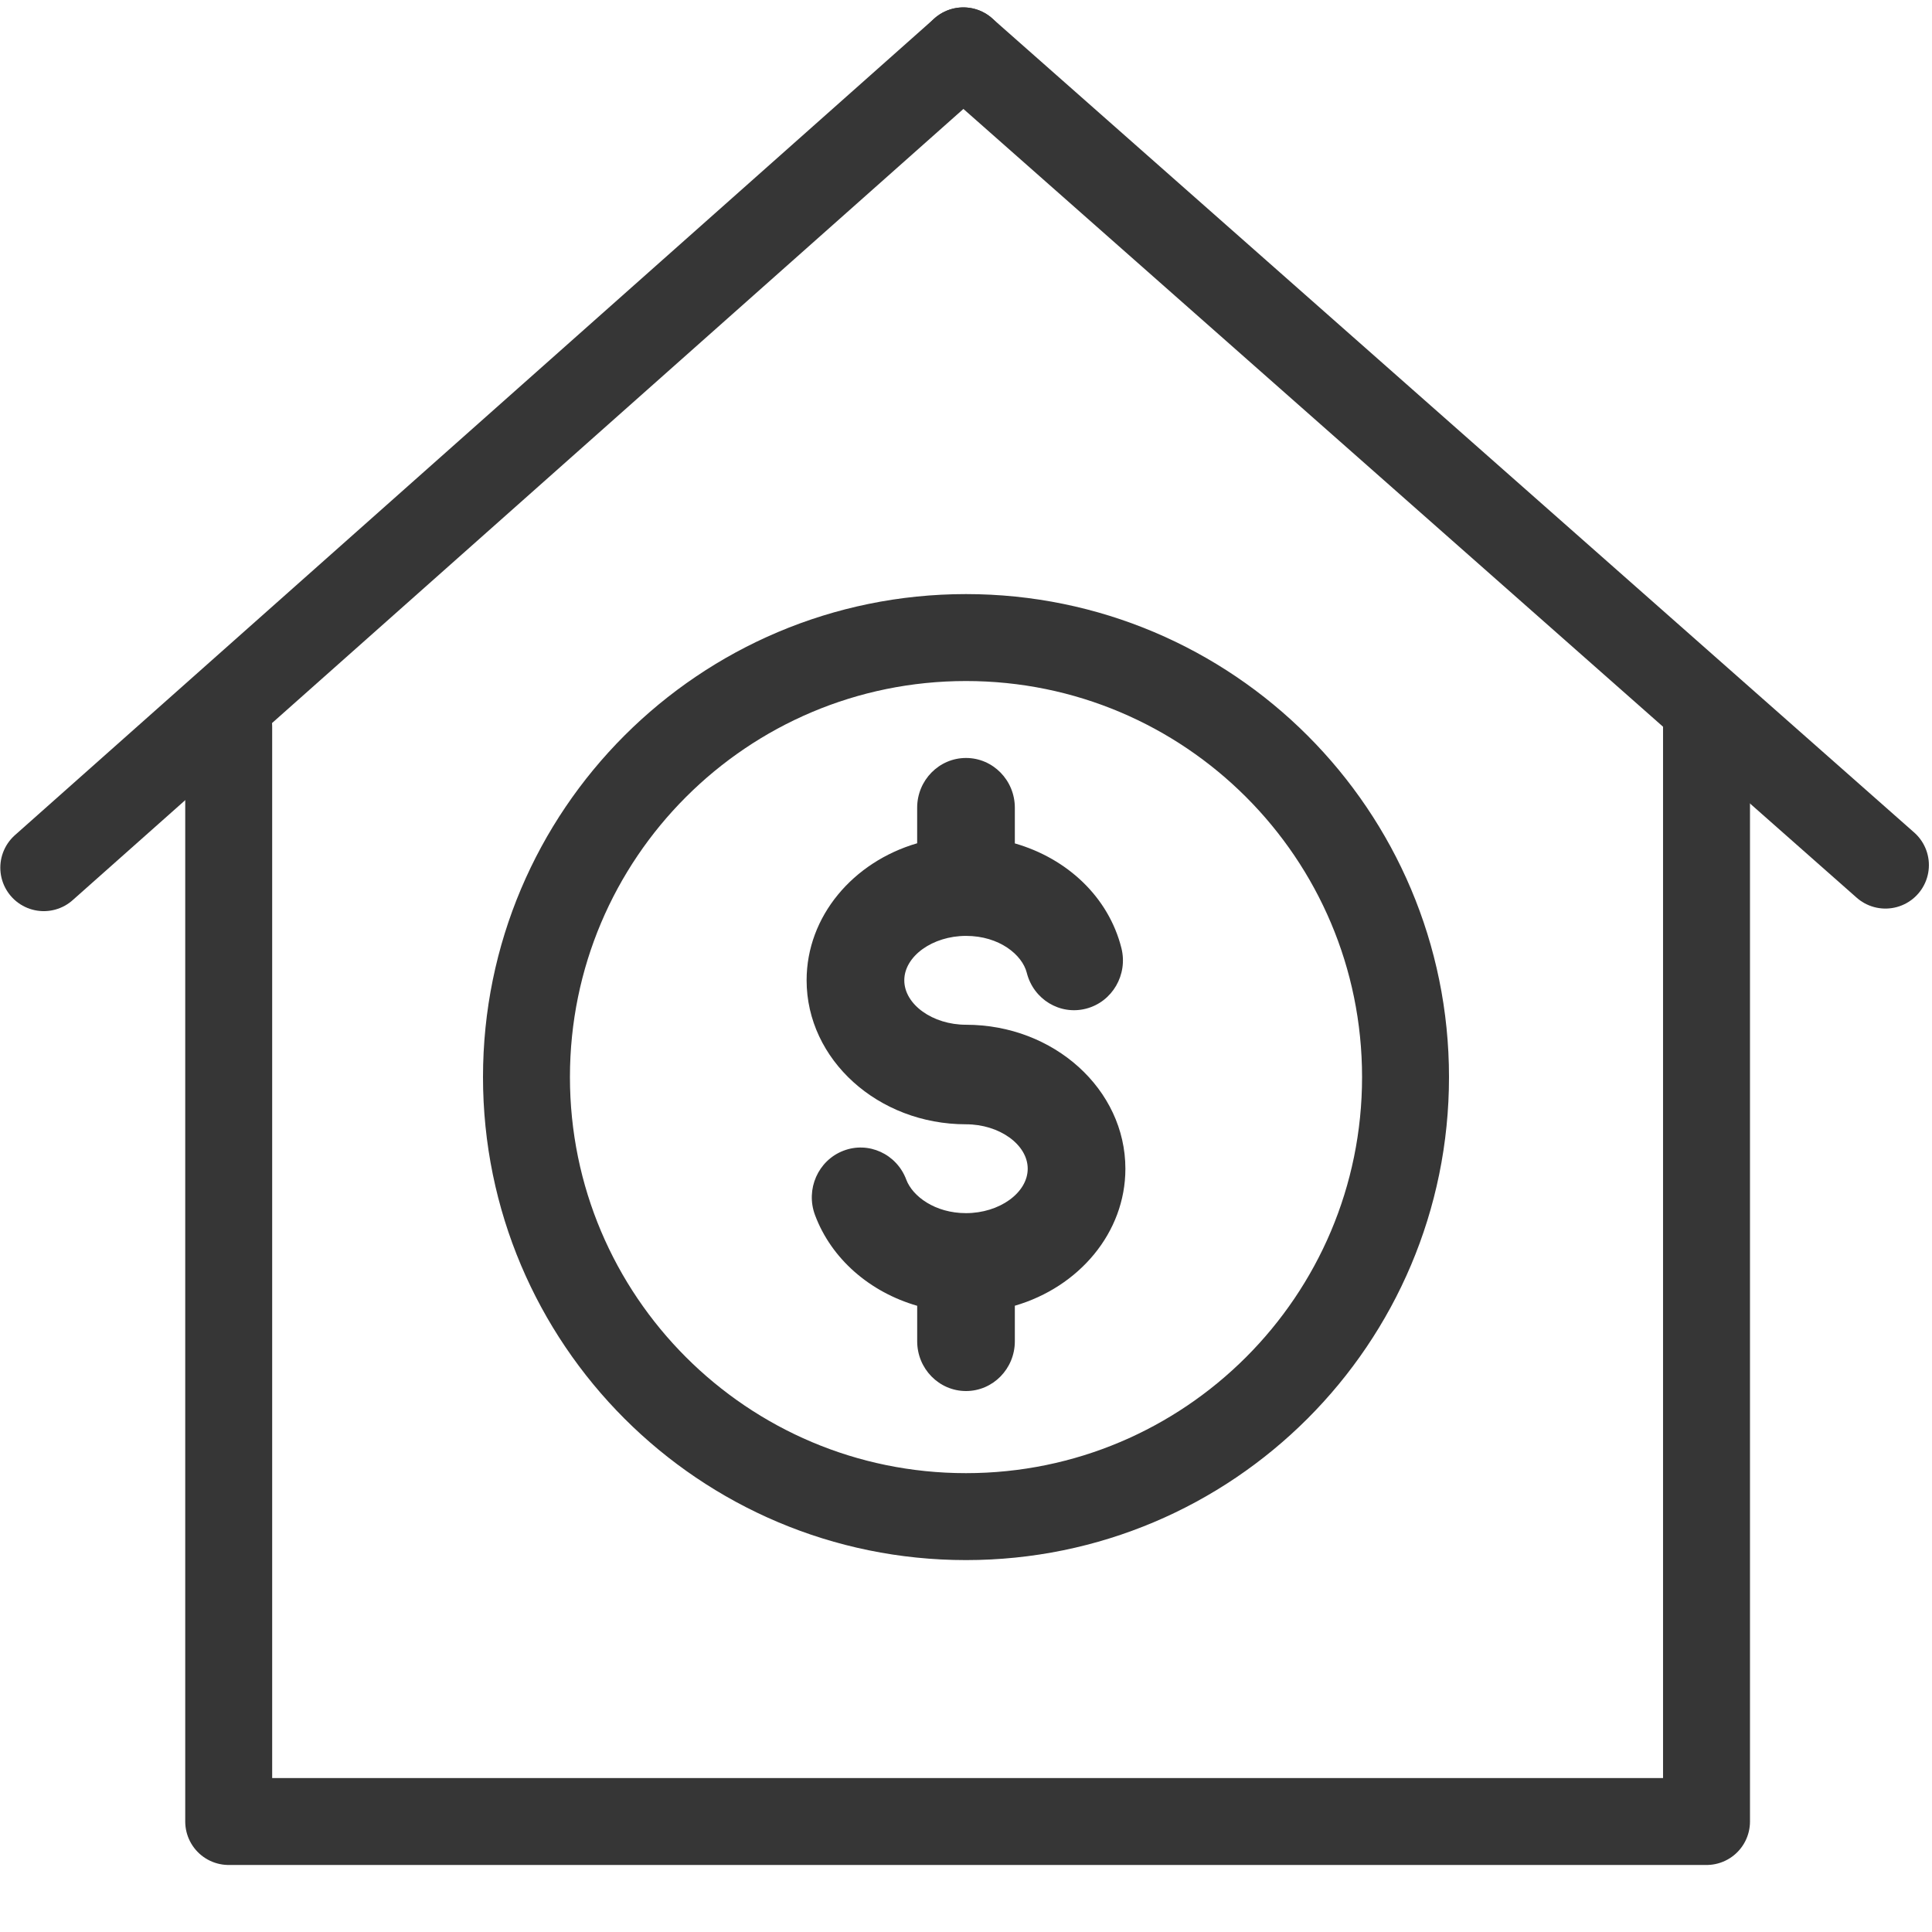
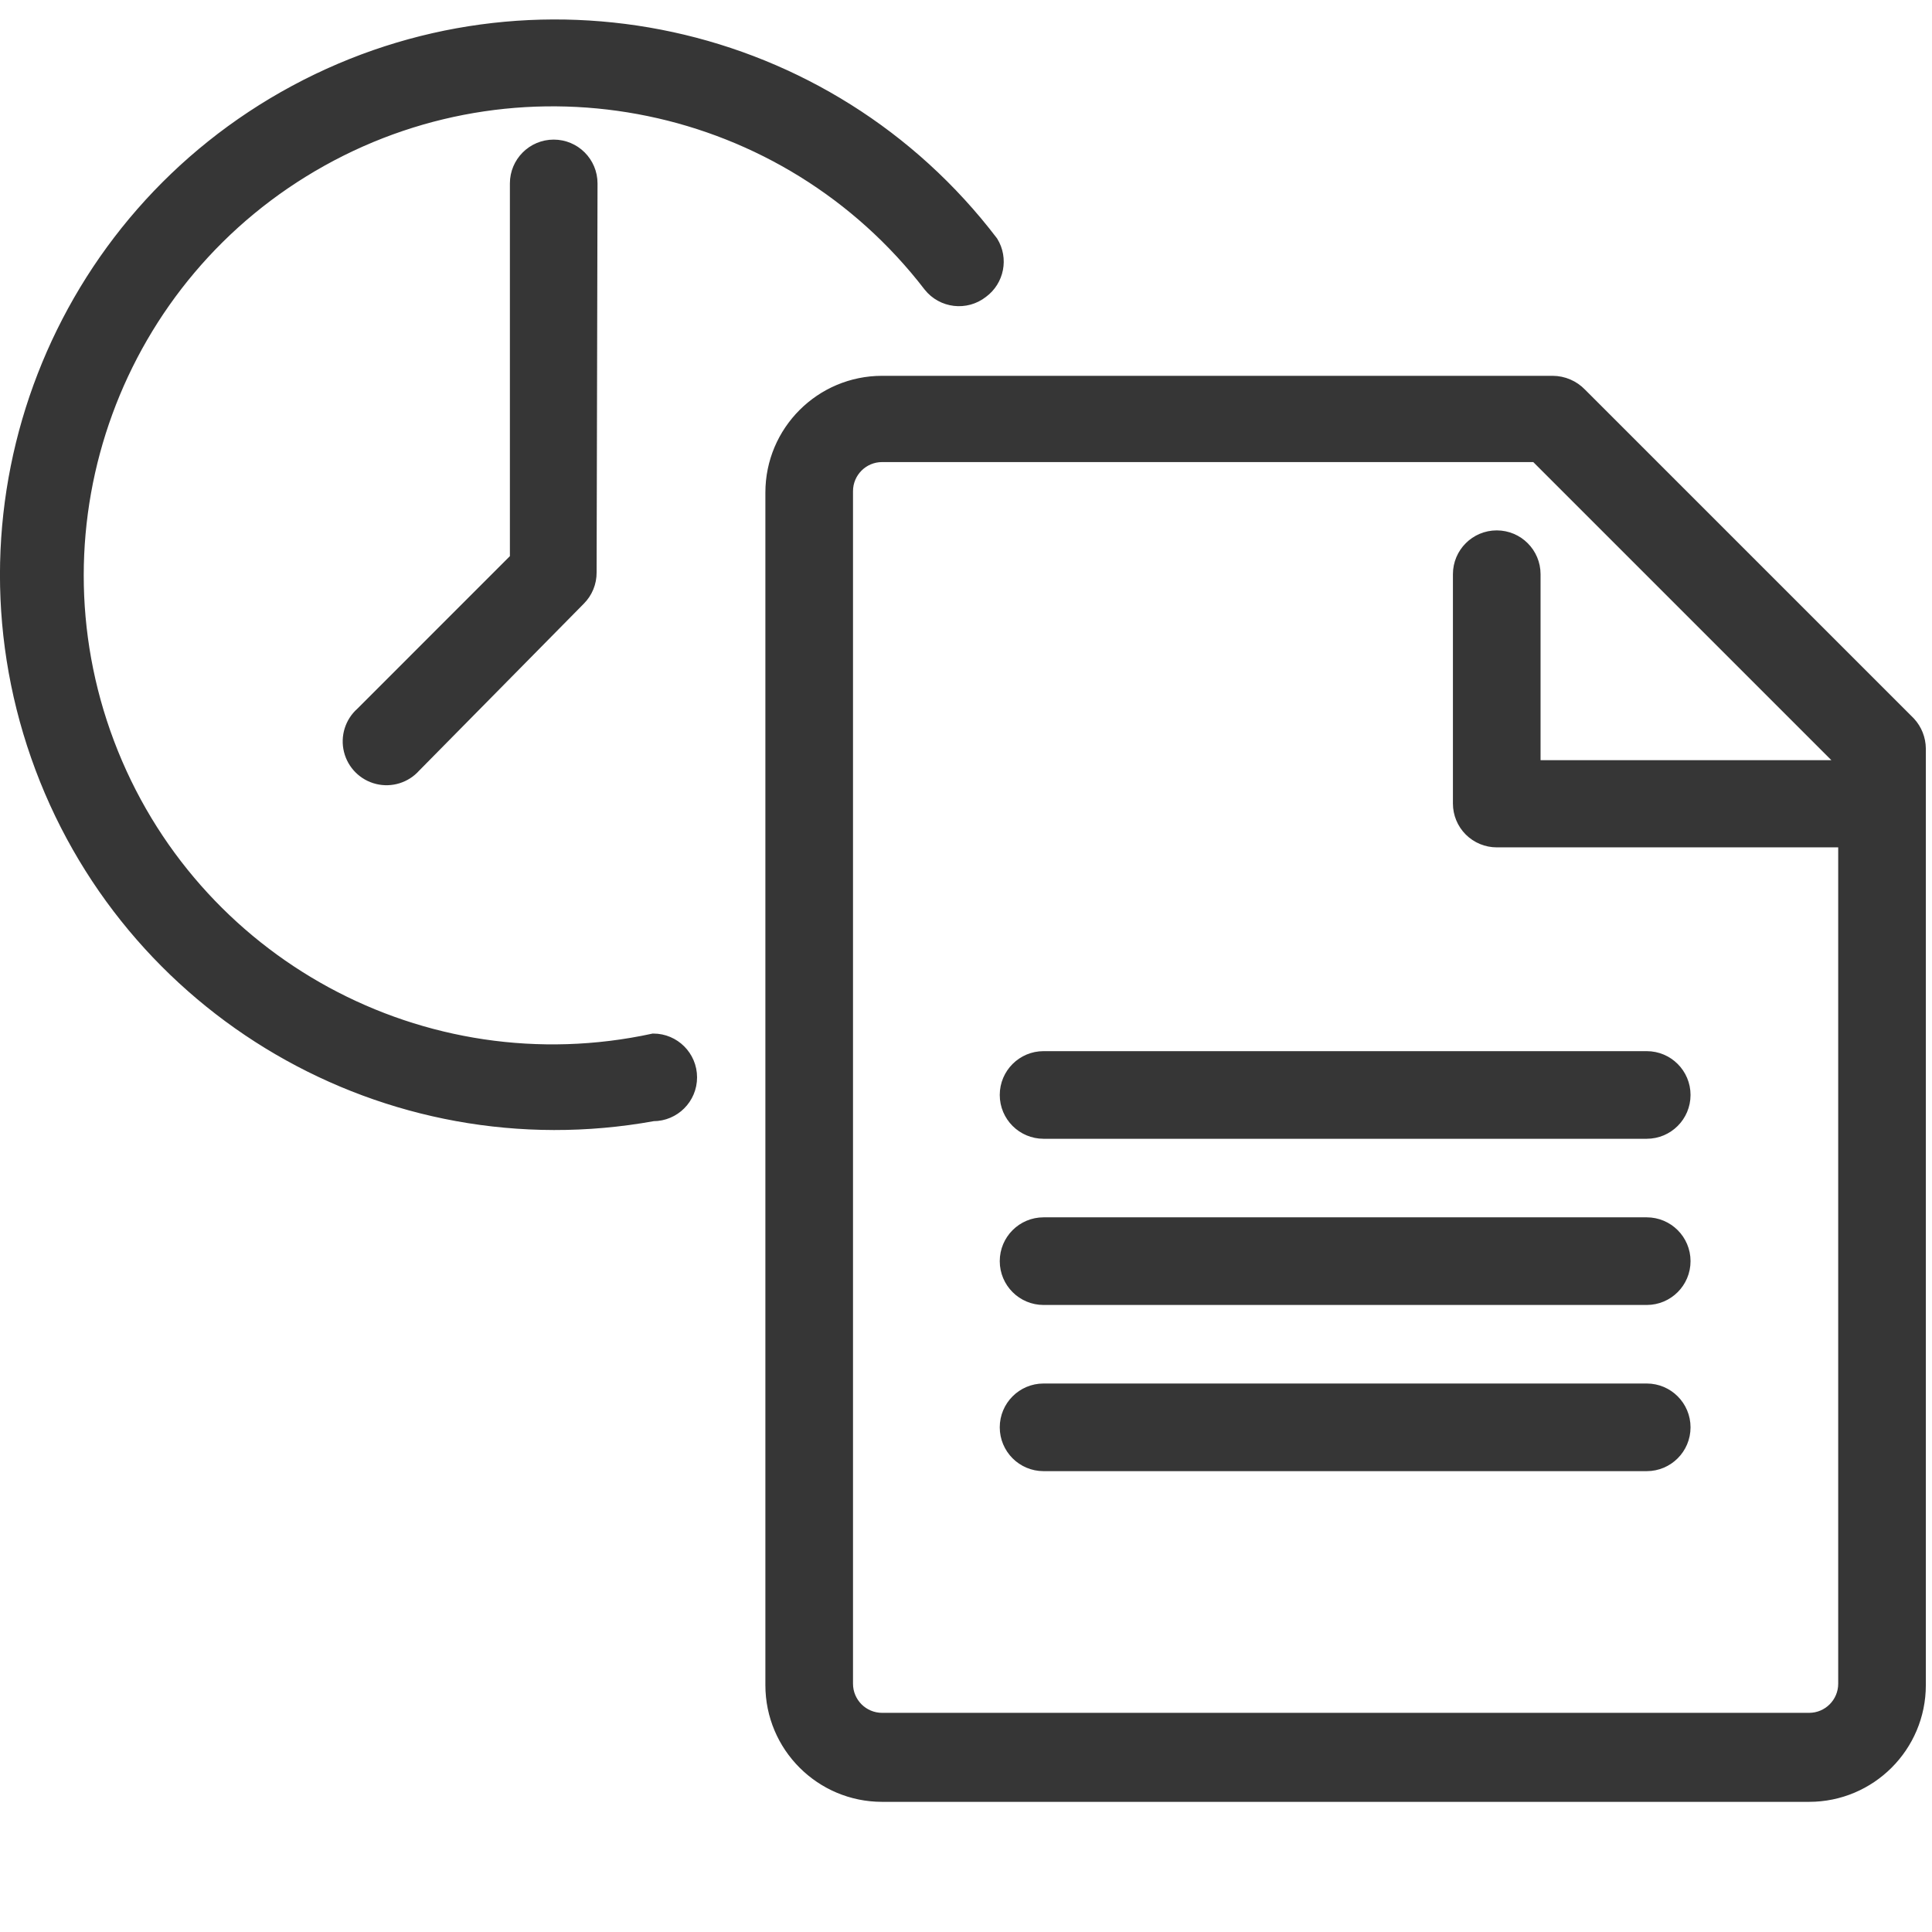
<svg xmlns="http://www.w3.org/2000/svg" width="200px" height="200px" viewBox="0 0 200 200" version="1.1">
-   <g id="Rent-Icon-New" stroke="none" stroke-width="1" fill="none" fill-rule="evenodd">
-     <g id="Group-2" transform="translate(54.5, 66)">
-       <circle id="Oval" stroke="#363636" stroke-width="9" cx="45.5" cy="45.5" r="45.5" />
-       <path d="M40.444,17.618 L40.444,21.295 C33.812,23.228 29,28.853 29,35.48 C29,43.697 36.403,50.386 45.499,50.386 C48.961,50.386 51.888,52.491 51.888,54.985 C51.888,57.479 48.961,59.584 45.499,59.584 C42.289,59.584 39.961,57.837 39.317,56.114 C38.321,53.452 35.394,52.117 32.794,53.13 C30.185,54.142 28.876,57.118 29.869,59.78 C31.57,64.336 35.553,67.76 40.447,69.175 L40.447,72.846 C40.447,75.691 42.711,78 45.501,78 C48.291,78 50.556,75.691 50.556,72.846 L50.556,69.169 C57.188,67.237 62,61.612 62,54.988 C62,46.771 54.597,40.082 45.501,40.082 C42.039,40.082 39.112,37.977 39.112,35.482 C39.112,32.988 42.039,30.883 45.501,30.883 C48.961,30.883 51.327,32.852 51.792,34.704 C52.487,37.459 55.234,39.126 57.949,38.412 C60.65,37.703 62.281,34.895 61.586,32.138 C60.259,26.876 55.995,22.872 50.556,21.308 L50.556,17.618 C50.556,14.774 48.291,12.465 45.501,12.465 C42.711,12.465 40.444,14.774 40.444,17.618 Z" id="Path" fill="#363636" fill-rule="nonzero" />
-     </g>
-     <g id="Group" transform="translate(4, 5)" stroke="#363636" stroke-linecap="round" stroke-width="9">
-       <path d="M0.532,84.821 L95.723,0.266" id="Line" />
-       <path d="M95.457,84.555 L190.913,0.266" id="Line-Copy" transform="translate(143.3179, 42.54335) scale(-1, 1) translate(-143.3179, -42.54335) " />
-       <polyline id="Path-4" stroke-linejoin="round" points="19.675 70.212 19.675 183.562 172.658 183.562 172.658 70.212" />
+   <g id="Rent-Icon-Paper" stroke="none" stroke-width="1" fill="none" fill-rule="evenodd">
+     <g id="Group" transform="translate(0, 1.5)" fill="#363636" fill-rule="nonzero" stroke="#363636">
+       <g id="Ресурс-60" transform="translate(0, 0.440678)">
+         <g id="Group">
+           <path d="M170.468,124.577 L108.03,124.577 C105.801,124.577 103.994,126.384 103.994,128.613 C103.994,130.842 105.801,132.649 108.03,132.649 L170.468,132.649 C172.697,132.649 174.504,130.842 174.504,128.613 C174.504,126.384 172.697,124.577 170.468,124.577 Z" id="Path" />
+           <path d="M170.468,141.78 L108.03,141.78 C105.801,141.78 103.994,143.587 103.994,145.816 C103.994,148.045 105.801,149.852 108.03,149.852 L170.468,149.852 C172.697,149.852 174.504,148.045 174.504,145.816 C174.504,143.587 172.697,141.78 170.468,141.78 Z" id="Path" />
+           <path d="M170.468,107.374 L108.03,107.374 C105.801,107.374 103.994,109.181 103.994,111.41 C103.994,113.639 105.801,115.445 108.03,115.445 L170.468,115.445 C172.697,115.445 174.504,113.639 174.504,111.41 C174.504,109.181 172.697,107.374 170.468,107.374 Z" id="Path" />
+           <path d="M197.77,72.79 L197.77,72.79 L197.77,72.79 L197.77,72.79 L163.726,38.746 L163.726,38.746 C162.943,37.932 161.864,37.469 160.735,37.464 L91.317,37.464 C84.919,37.464 79.732,42.651 79.732,49.049 L79.732,172.501 C79.732,178.899 84.919,184.086 91.317,184.086 L187.277,184.086 C193.675,184.086 198.862,178.899 198.862,172.501 L198.862,75.544 C198.851,74.523 198.462,73.541 197.77,72.79 L197.77,72.79 Z M187.277,175.872 L91.317,175.872 C89.376,175.872 87.803,174.299 87.803,172.358 L87.803,48.907 C87.803,46.966 89.376,45.393 91.317,45.393 L158.93,45.393 L190.79,77.253 L158.978,77.253 L158.978,57.501 C158.978,55.272 157.171,53.465 154.942,53.465 C152.713,53.465 150.906,55.272 150.906,57.501 L150.906,81.242 C150.906,82.312 151.331,83.339 152.088,84.096 C152.845,84.852 153.872,85.278 154.942,85.278 L190.79,85.278 L190.79,172.358 C190.79,174.299 189.217,175.872 187.277,175.872 L187.277,175.872 Z" id="Shape" />
+           <path d="M67.624,105.552 L67.624,105.552 C43.867,110.707 19.918,97.682 11.334,74.938 C2.751,52.193 12.122,26.593 33.362,14.767 C54.601,2.94 81.298,8.455 96.113,27.73 L96.113,27.73 C97.493,29.467 100.017,29.764 101.763,28.395 C103.454,27.15 103.908,24.817 102.807,23.03 C85.828,0.739 55.16,-5.897 30.485,7.381 C5.809,20.658 -5.55,49.906 3.696,76.358 C12.943,102.81 40.05,118.611 67.624,113.624 L67.624,113.624 C69.853,113.624 71.66,111.817 71.66,109.588 C71.66,107.359 69.853,105.552 67.624,105.552 L67.624,105.552 Z" id="Path" />
+           <path d="M61.356,17.047 C61.356,14.818 59.549,13.011 57.32,13.011 C55.091,13.011 53.284,14.818 53.284,17.047 L53.284,55.839 L37.331,71.793 C36.21,72.788 35.734,74.323 36.094,75.778 C36.453,77.232 37.589,78.368 39.044,78.728 C40.499,79.087 42.033,78.611 43.028,77.491 L60.074,60.207 C60.843,59.441 61.271,58.397 61.261,57.311 L61.261,57.311 L61.356,17.047 Z" id="Path" />
+         </g>
+       </g>
    </g>
  </g>
</svg>
